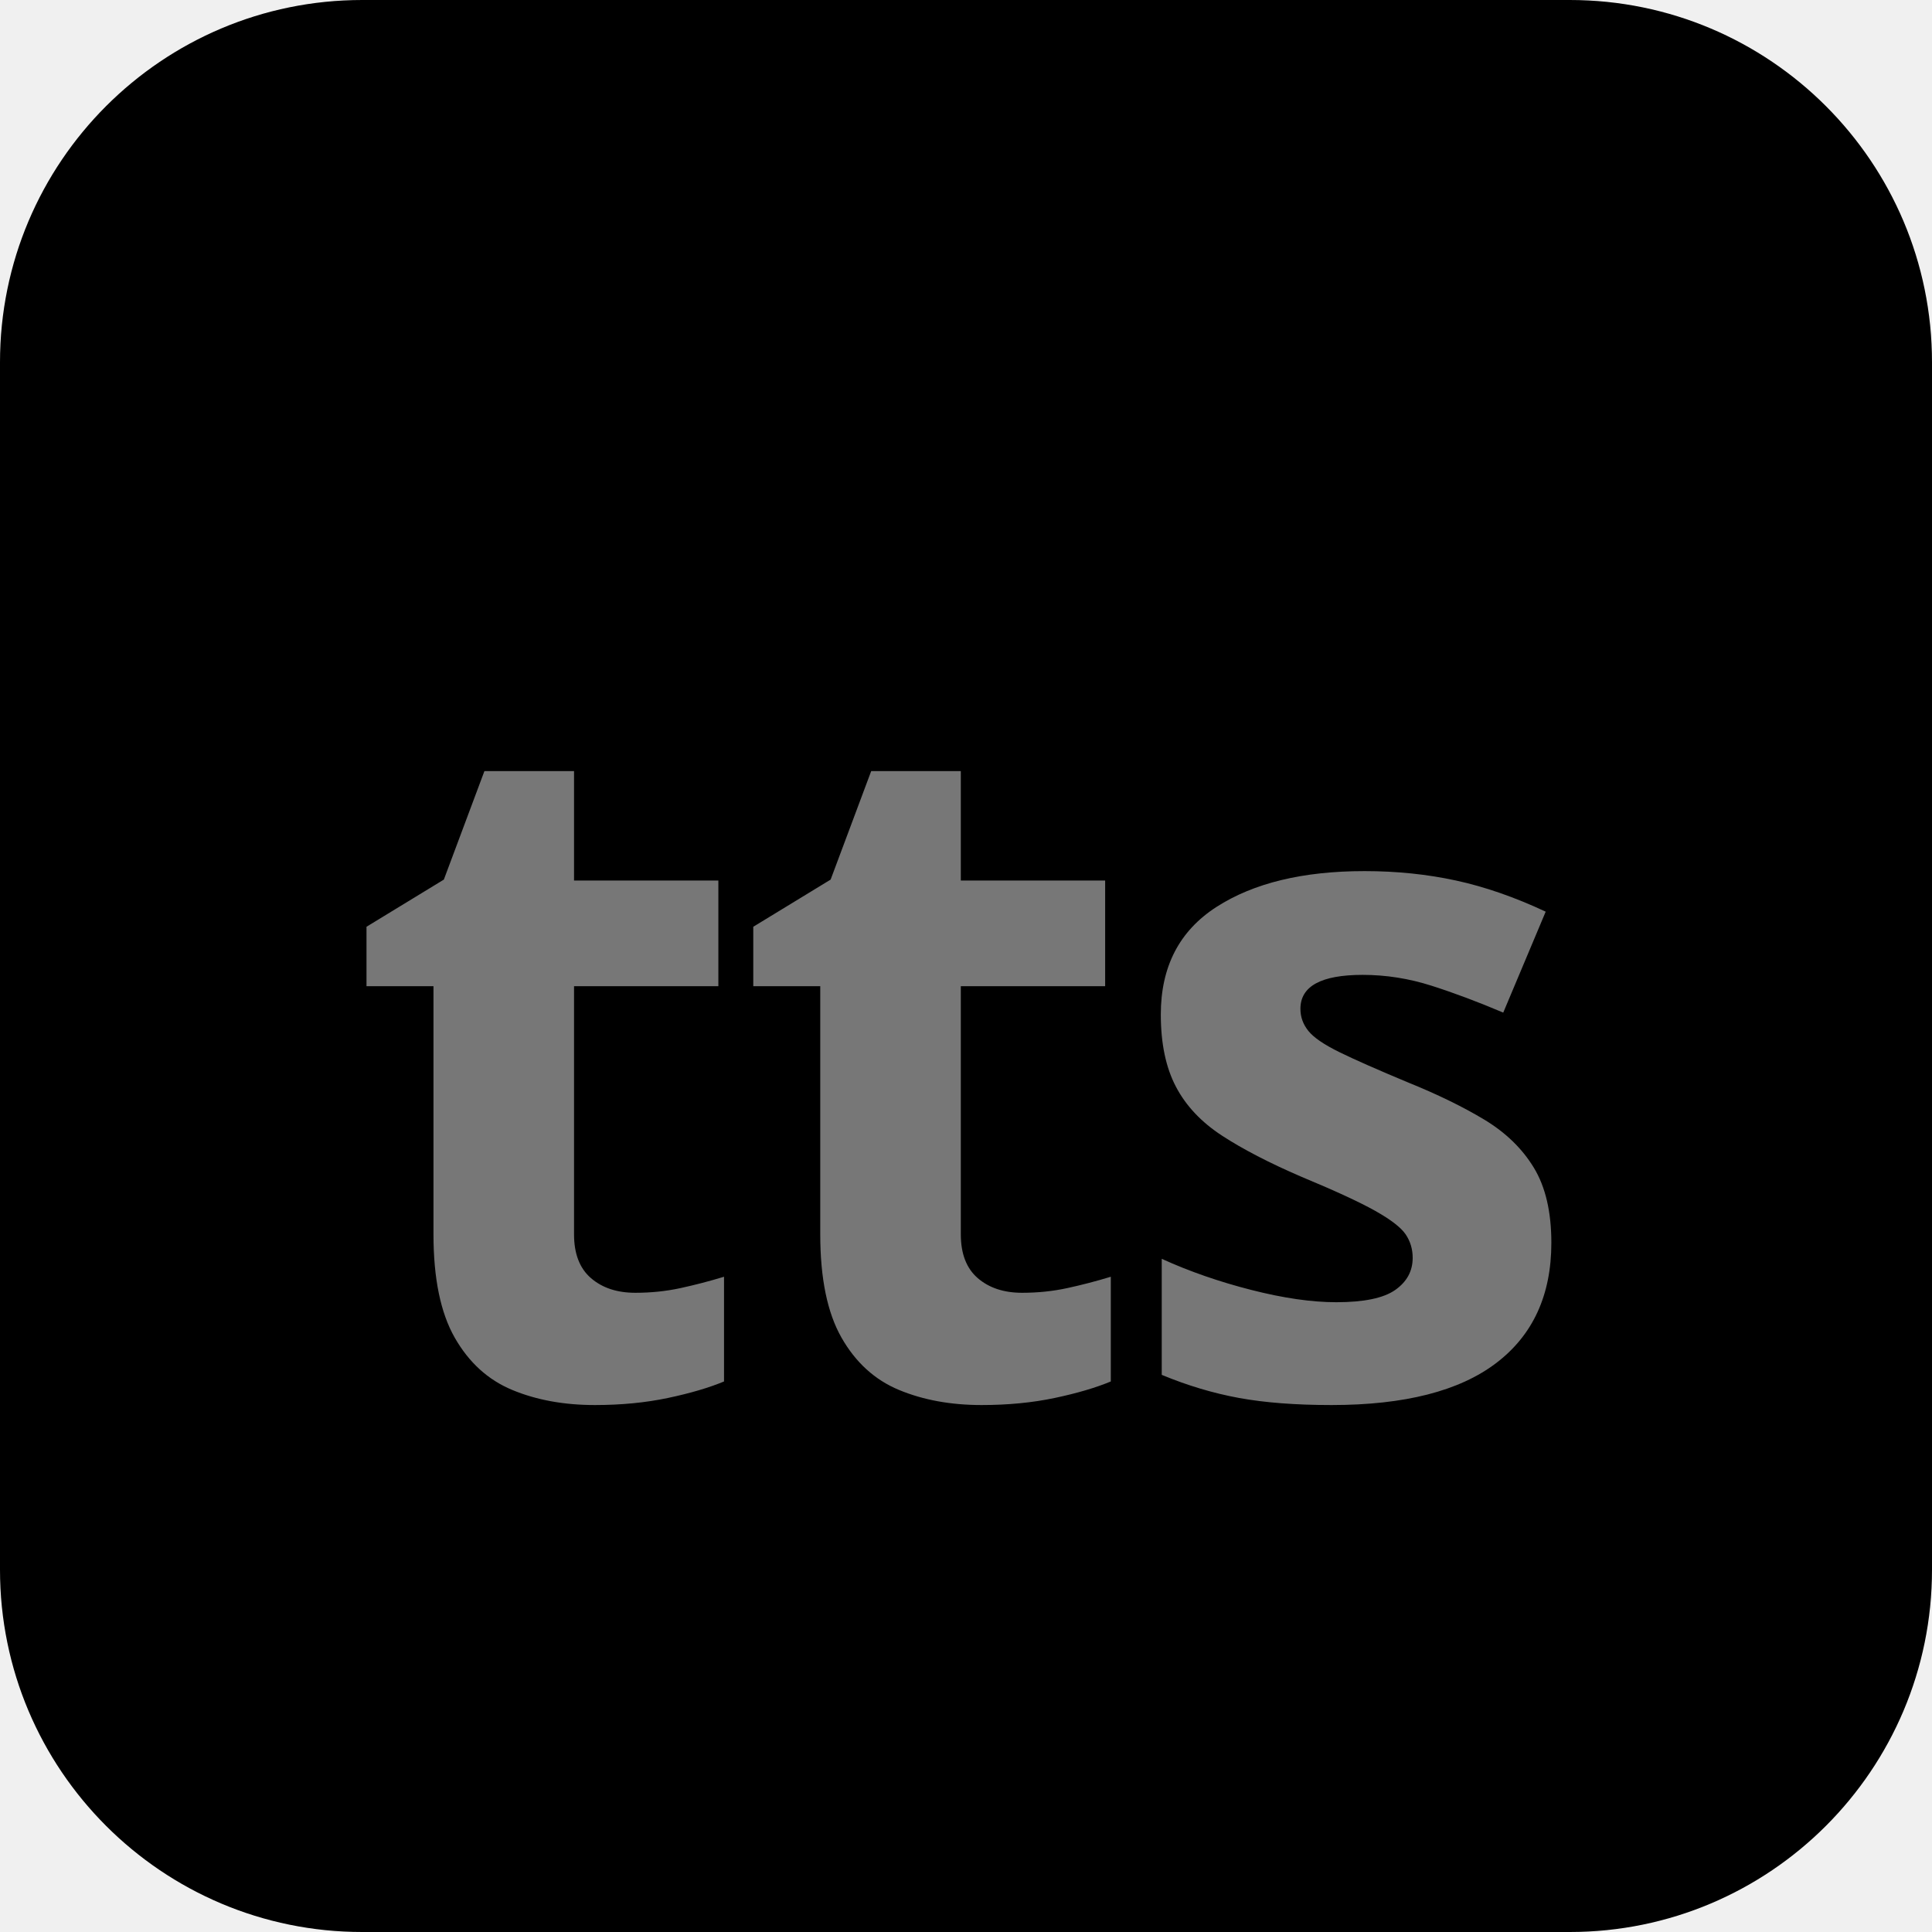
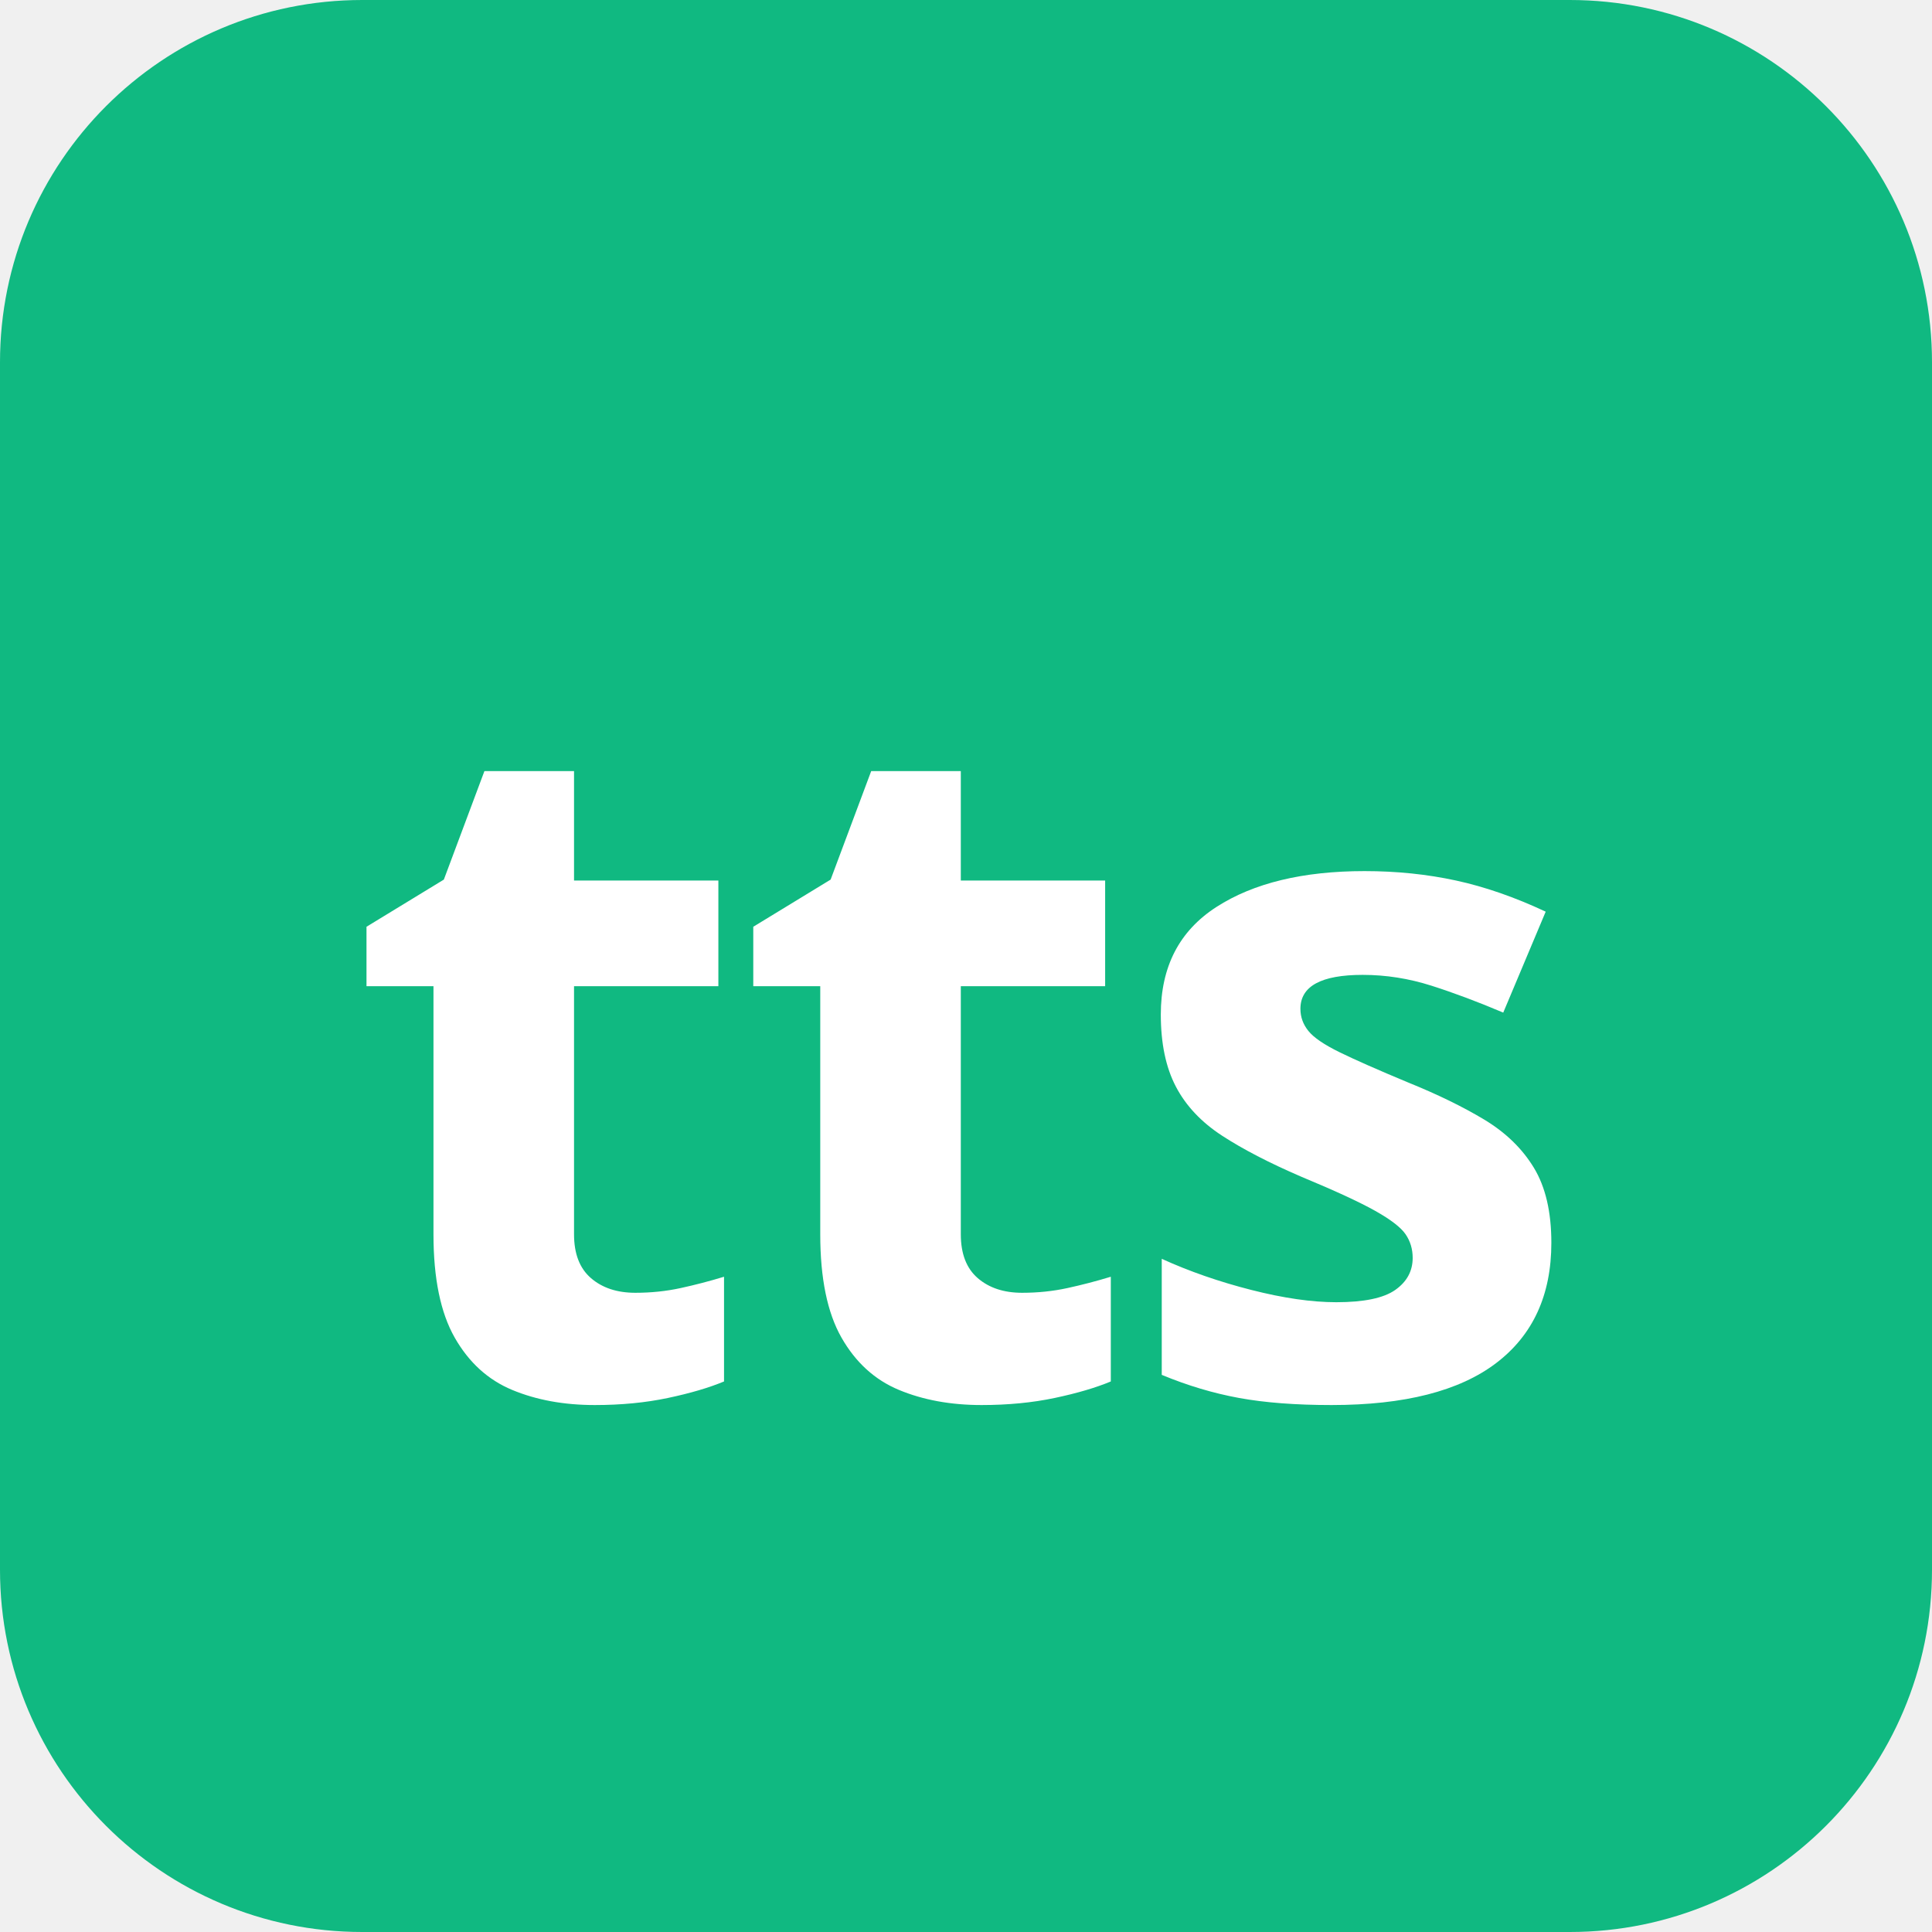
<svg xmlns="http://www.w3.org/2000/svg" width="512" height="512" viewBox="0 0 512 512">
-   <rect x="0" y="0" width="512" height="512" rx="96" ry="96" fill="currentColor" />
-   <text x="50%" y="55%" text-anchor="middle" dominant-baseline="middle" font-family="Rubik, sans-serif" font-weight="800" font-size="250" letter-spacing="-6" fill="#777777">
+   <rect x="0" y="0" width="512" height="512" rx="96" ry="96" fill="#10b981" />
+   <text x="50%" y="55%" text-anchor="middle" dominant-baseline="middle" font-family="Rubik, sans-serif" font-weight="800" font-size="250" letter-spacing="-6" fill="#fff">
    tts
  </text>
</svg>
